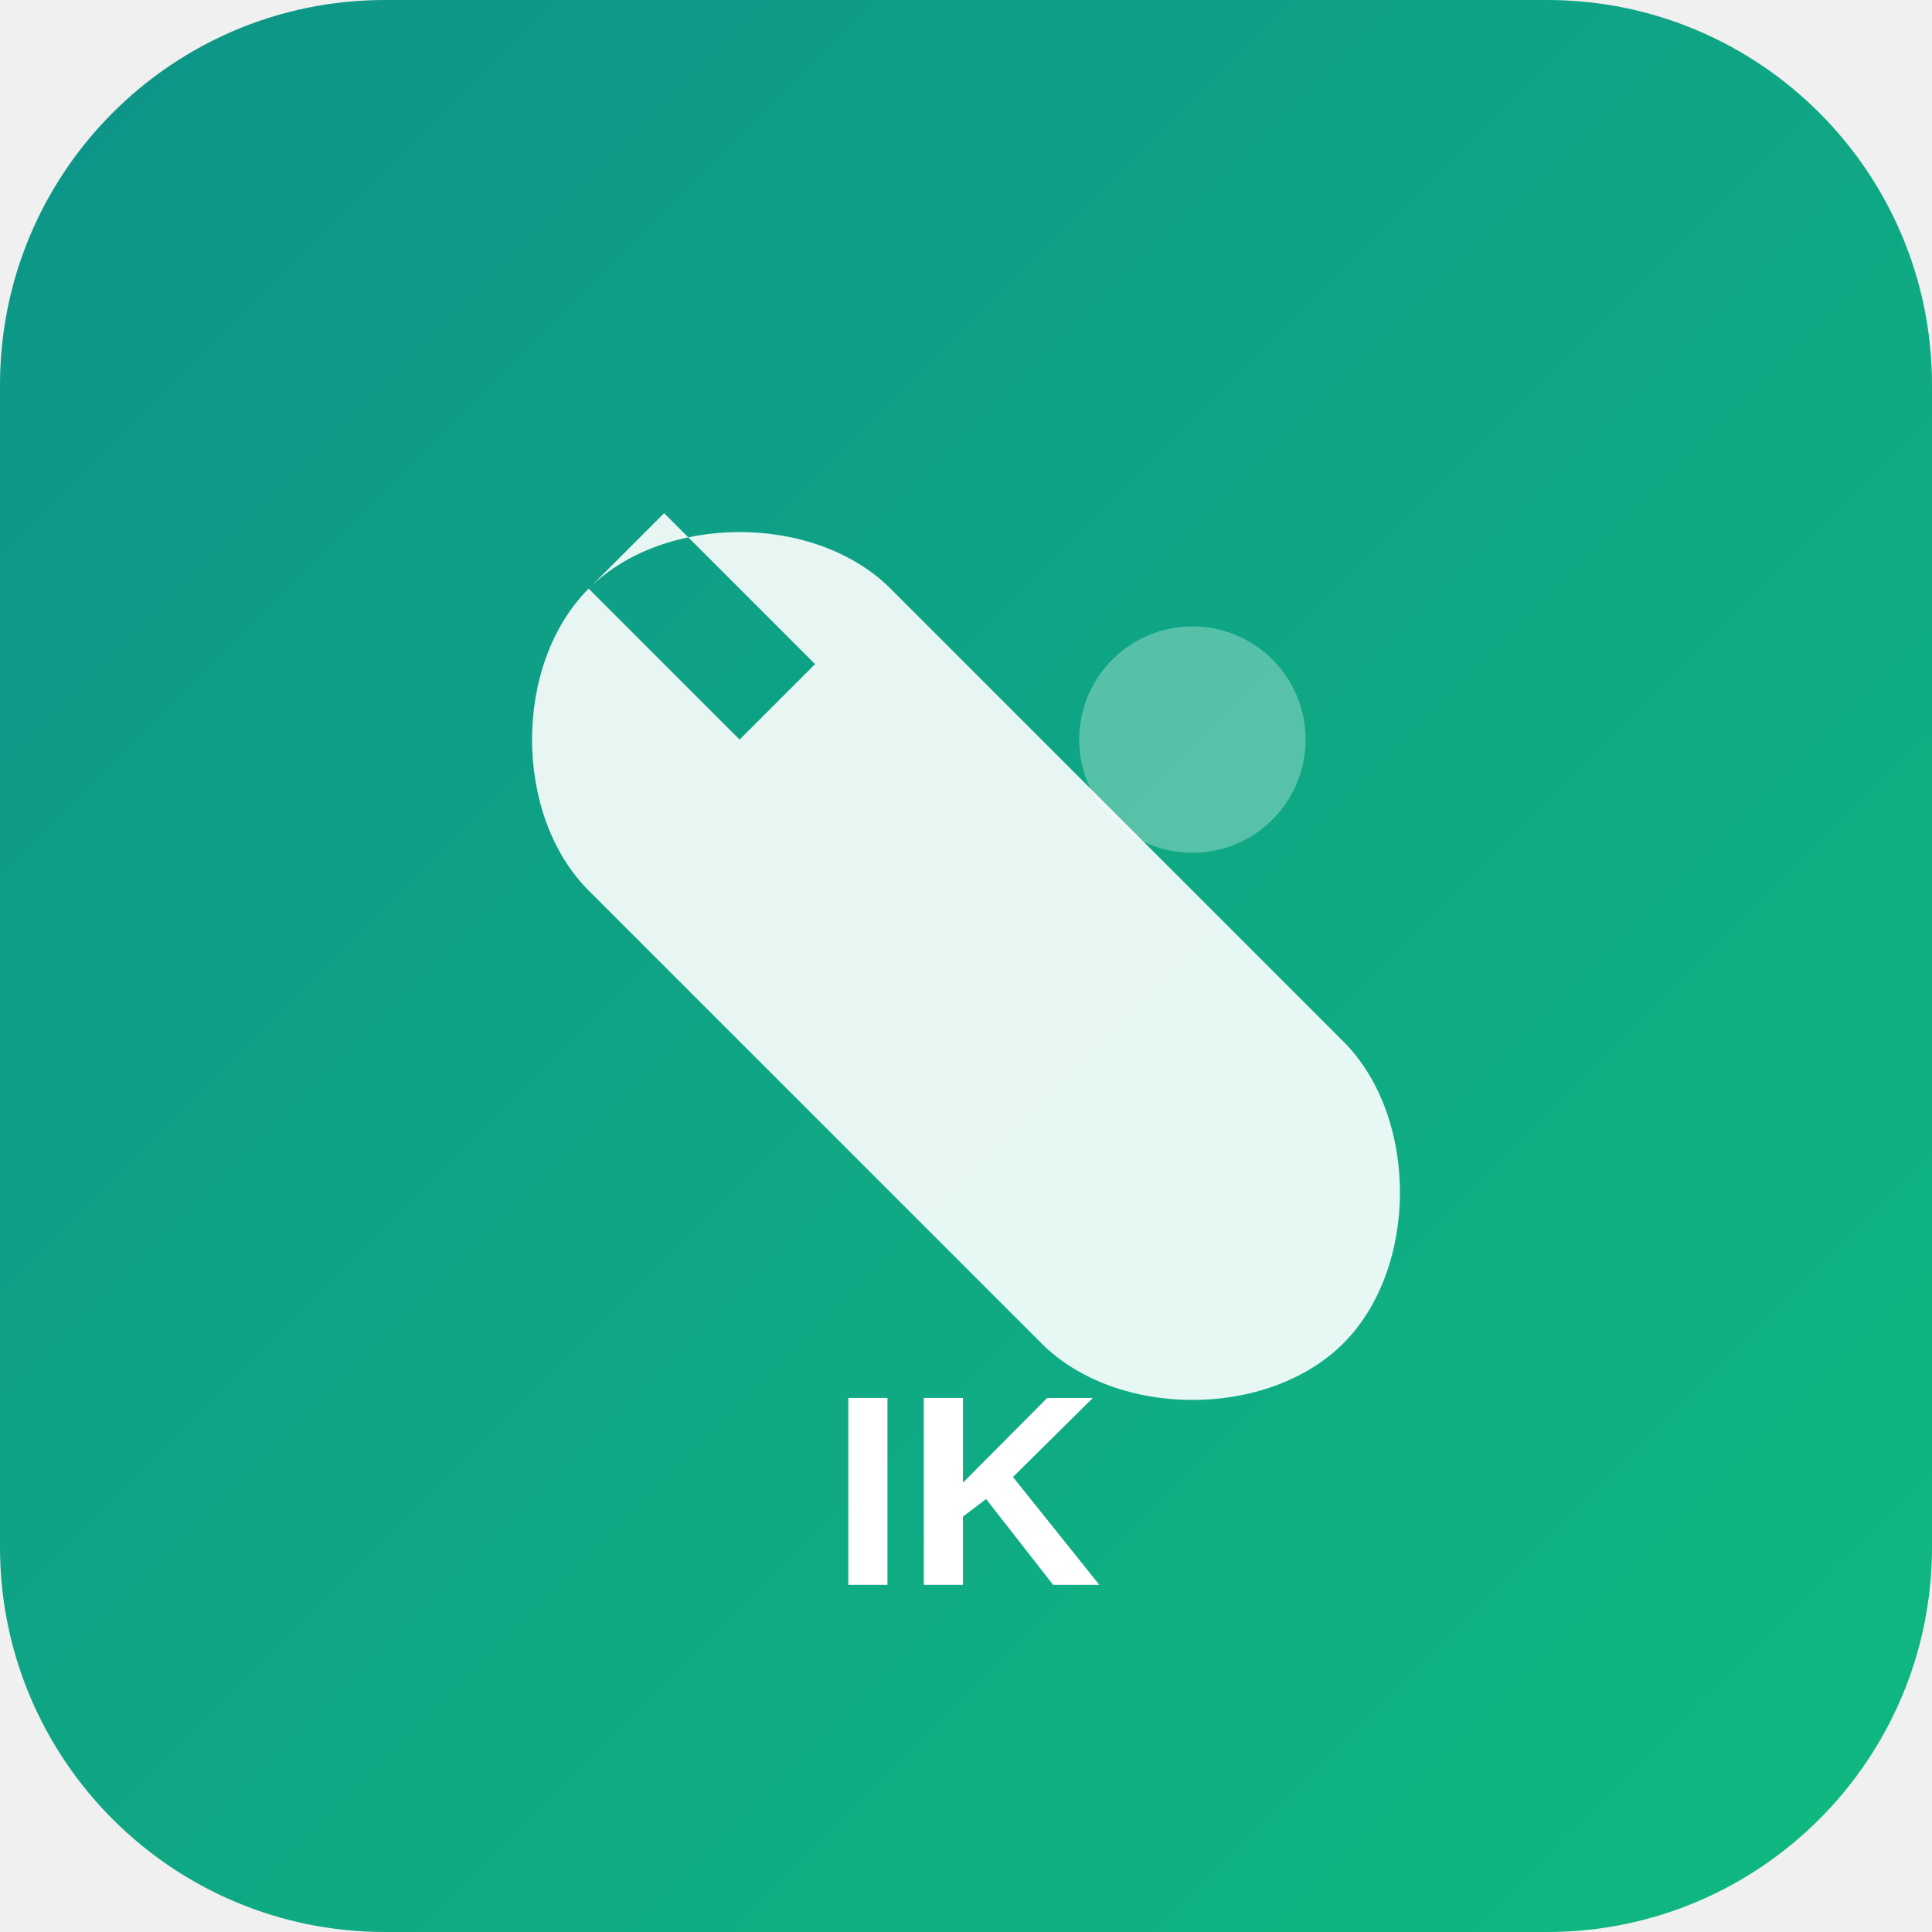
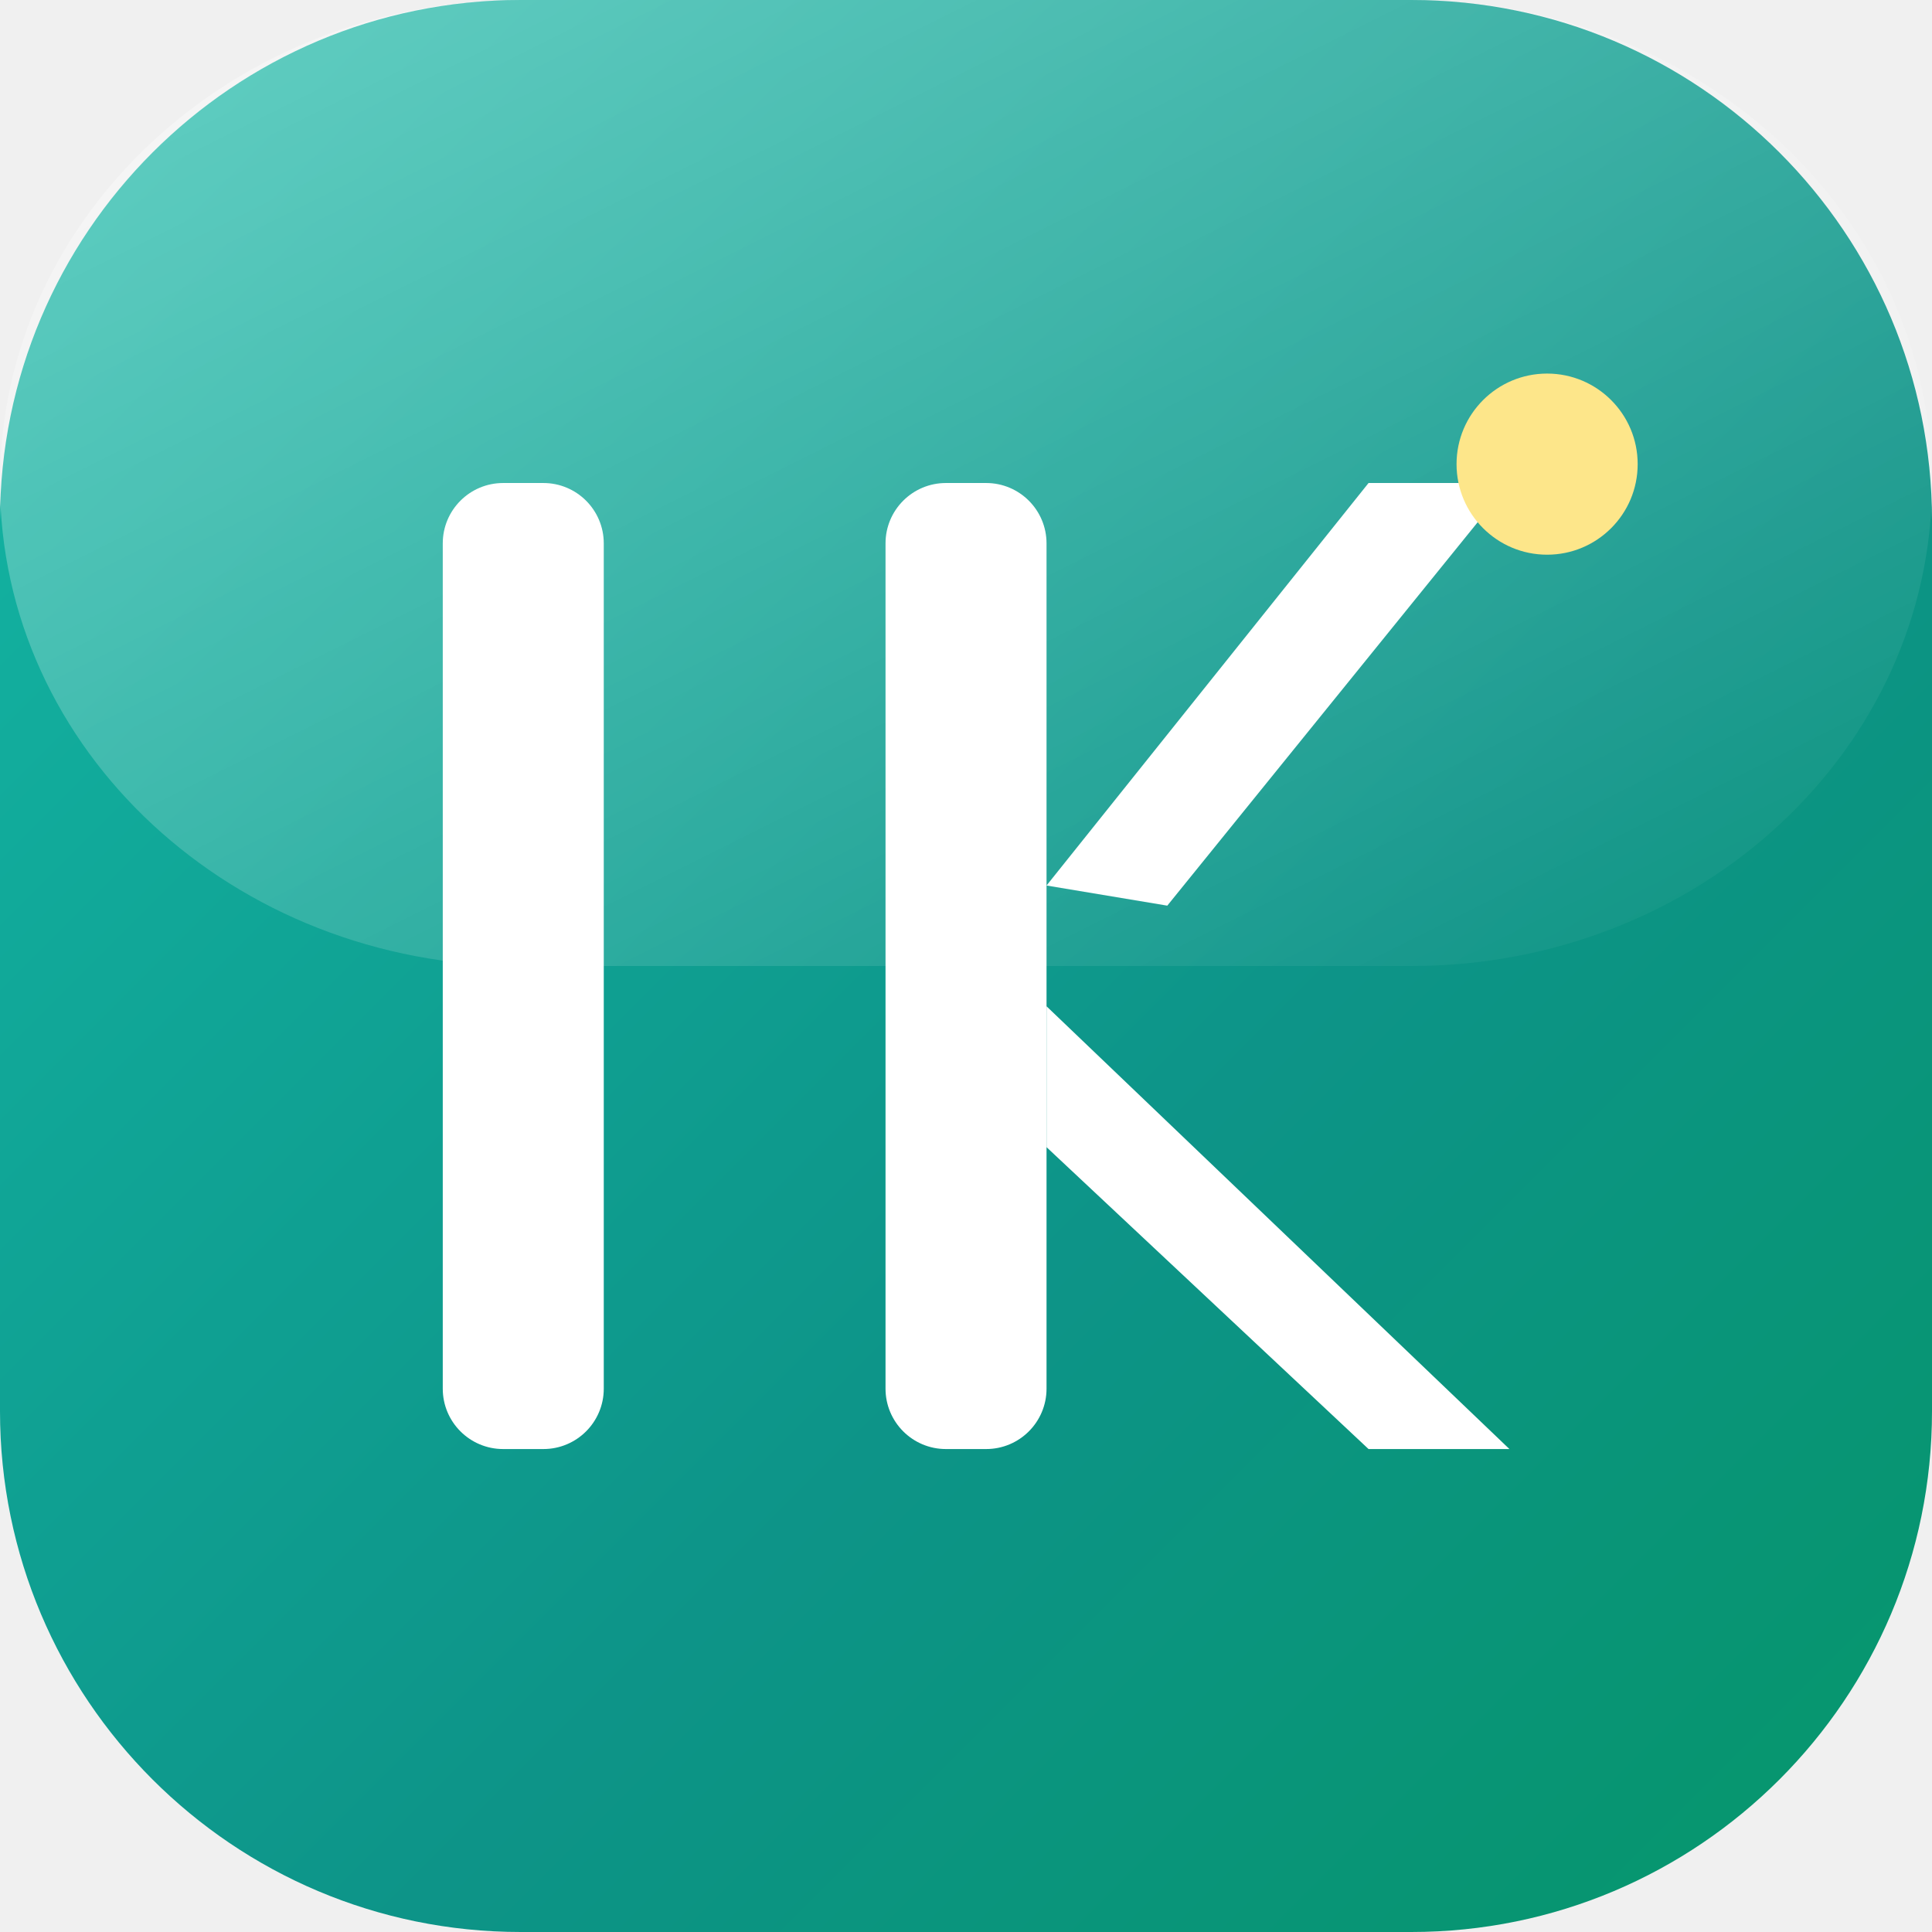
<svg xmlns="http://www.w3.org/2000/svg" viewBox="0 0 512 512">
  <defs>
-     <linearGradient id="grad" x1="0%" y1="0%" x2="100%" y2="100%">
-       <stop offset="0%" style="stop-color:#0d9488;stop-opacity:1" />
-       <stop offset="100%" style="stop-color:#10b981;stop-opacity:1" />
+     <linearGradient id="ik-grad" x1="0%" y1="0%" x2="100%" y2="100%">
+       <stop offset="0%" stop-color="#14b8a6" />
+       <stop offset="60%" stop-color="#0d9488" />
+       <stop offset="100%" stop-color="#059669" />
+     </linearGradient>
+     <linearGradient id="ik-shine" x1="0%" y1="0%" x2="100%" y2="100%">
+       <stop offset="0%" stop-color="#ffffff" stop-opacity="0.35" />
+       <stop offset="100%" stop-color="#ffffff" stop-opacity="0" />
    </linearGradient>
  </defs>
-   <rect width="512" height="512" rx="102" fill="url(#grad)" />
-   <g transform="translate(256, 256)">
-     <path d="M-80,-120 L-40,-80 L-60,-60 L-100,-100 C-120,-80 -120,-40 -100,-20 L20,100 C40,120 80,120 100,100 C120,80 120,40 100,20 L-20,-100 C-40,-120 -80,-120 -100,-100 Z" fill="white" opacity="0.9" />
-     <circle cx="60" cy="-60" r="30" fill="white" opacity="0.3" />
+   <rect width="512" height="512" rx="138" fill="url(#ik-grad)" />
+   <rect width="512" height="256" rx="138" fill="url(#ik-shine)" />
+   <g fill="white" transform="scale(10.667)">
+     <rect x="11" y="12" width="4" height="24" rx="1.5" />
+     <rect x="22" y="12" width="4" height="24" rx="1.5" />
+     <path d="M26 22 L34 12 L37.5 12 L29 22.5 Z" />
+     <path d="M26 25 L37.5 36 L34 36 L26 28.5 Z" />
  </g>
-   <text x="256" y="420" text-anchor="middle" font-family="Arial, sans-serif" font-size="72" font-weight="bold" fill="white">IK</text>
+   <circle cx="410" cy="123" r="24" fill="#fde68a" />
</svg>
